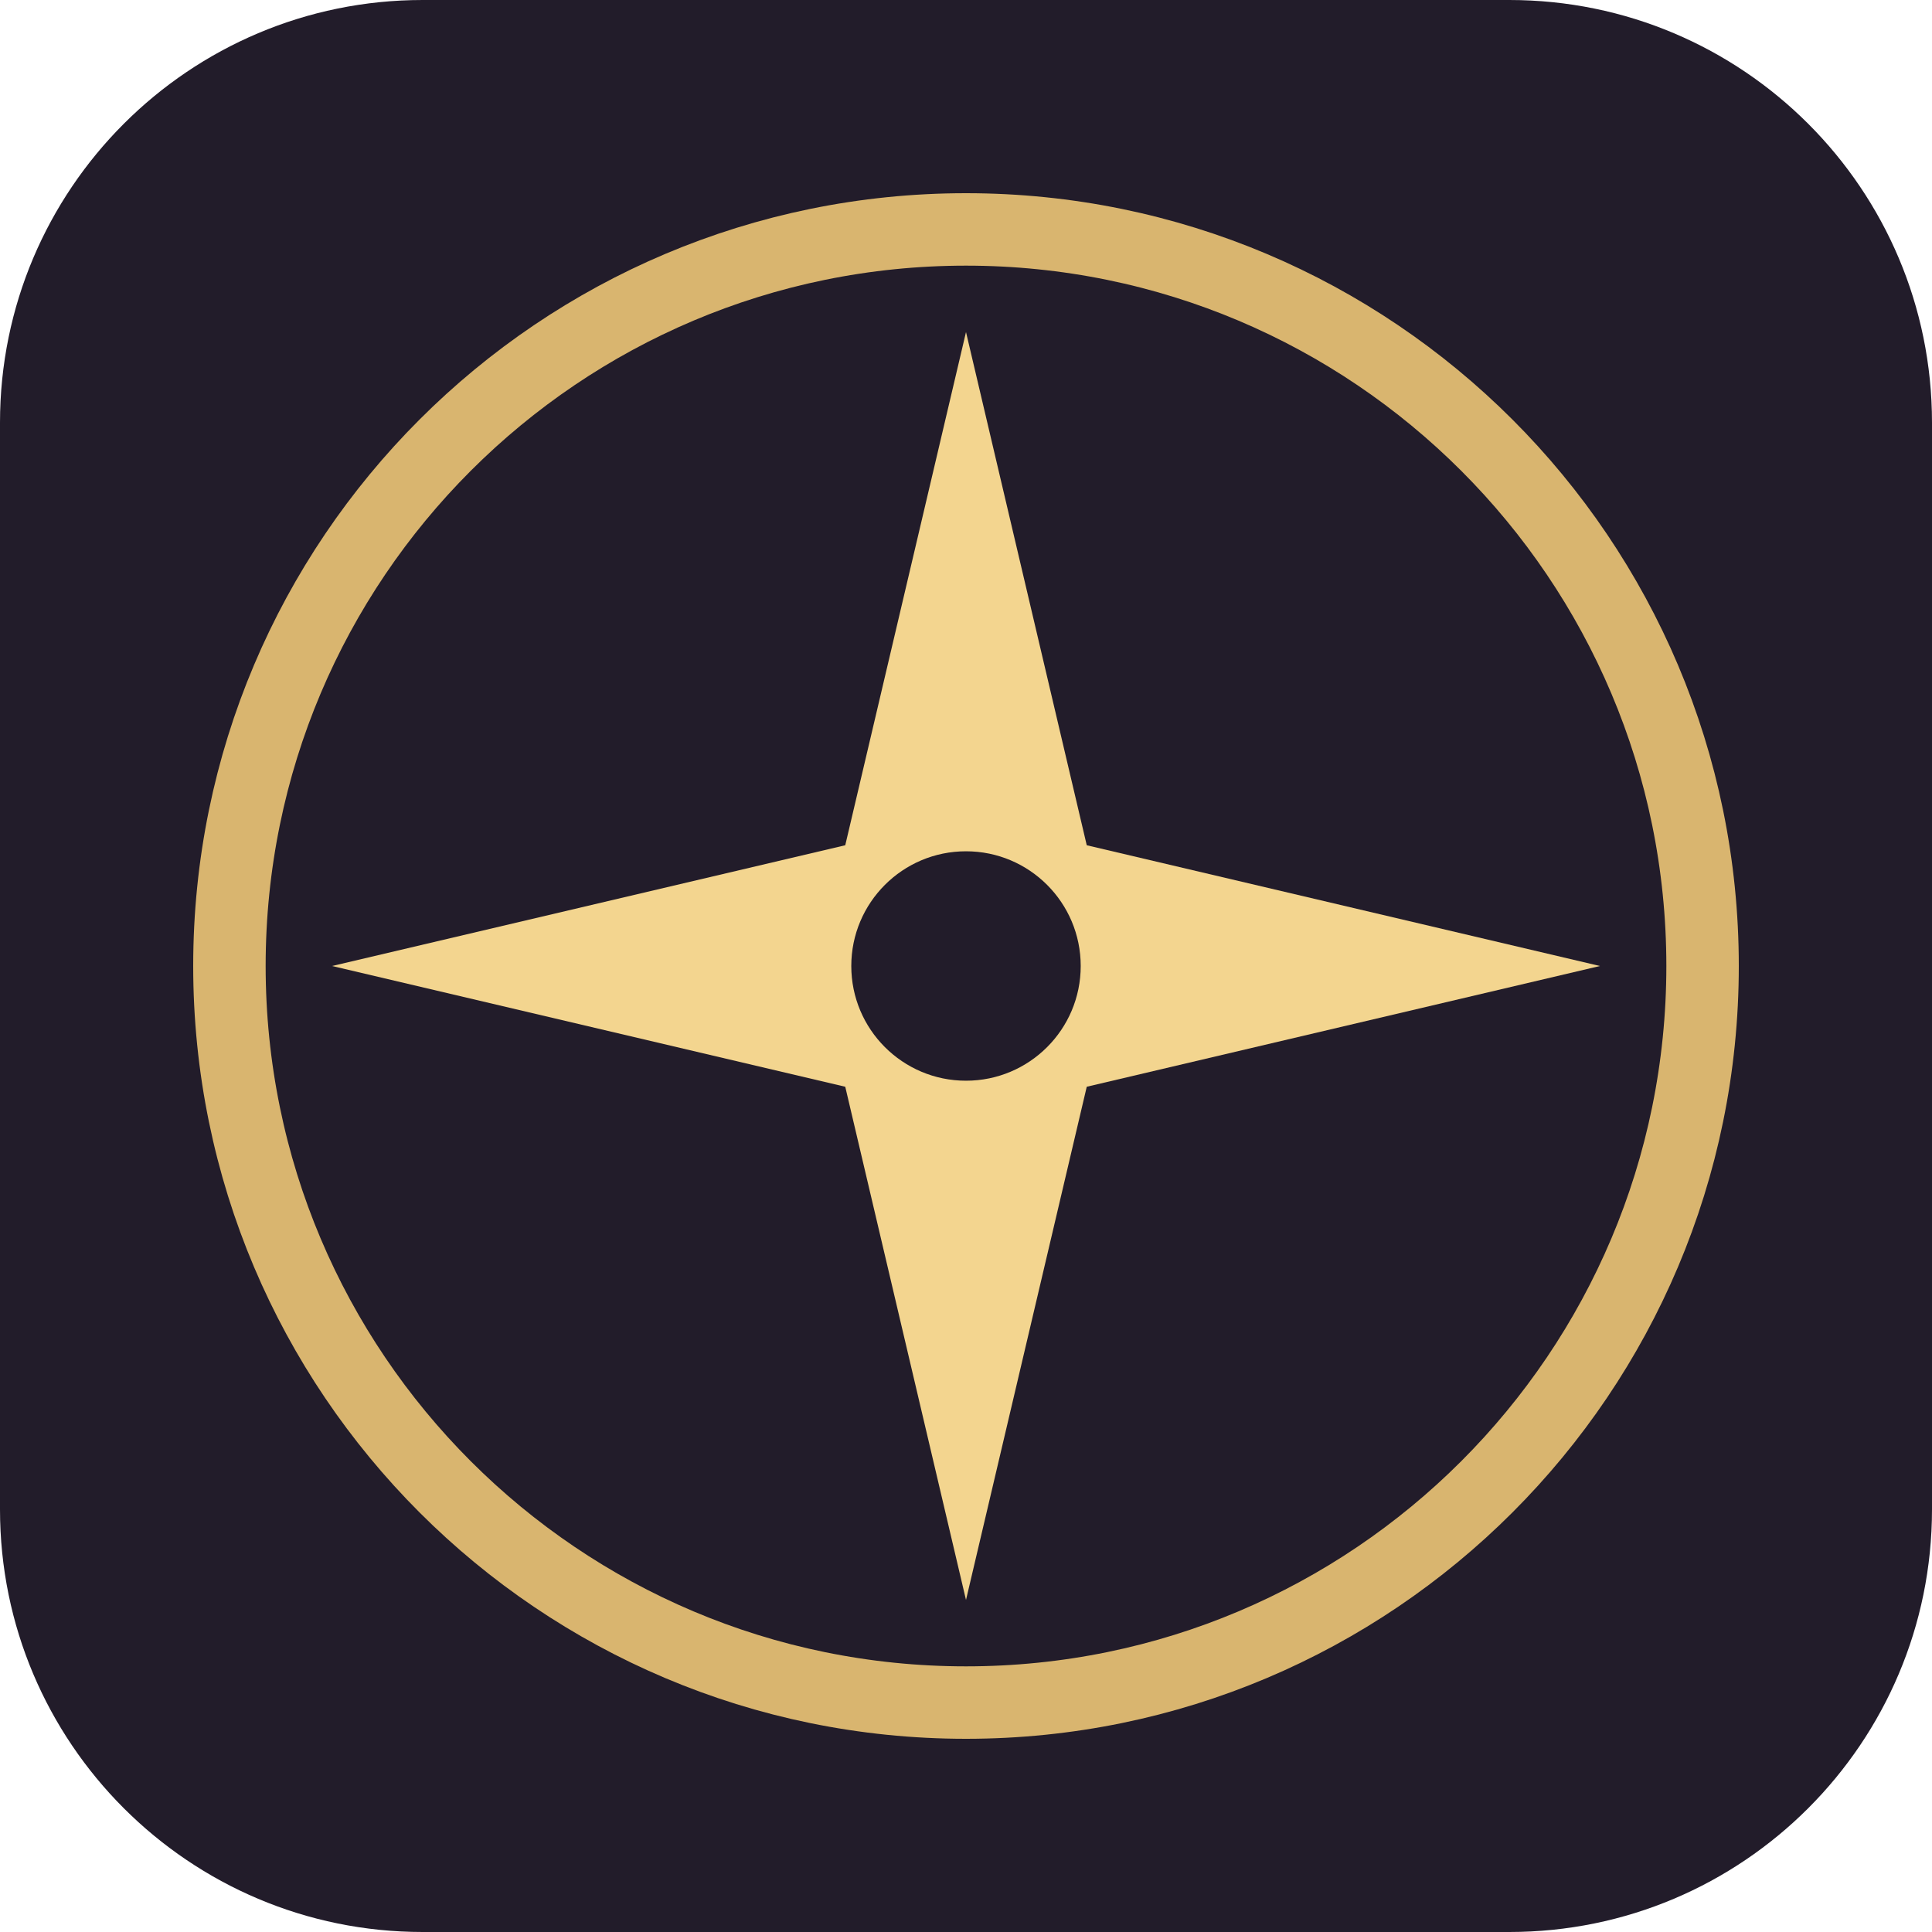
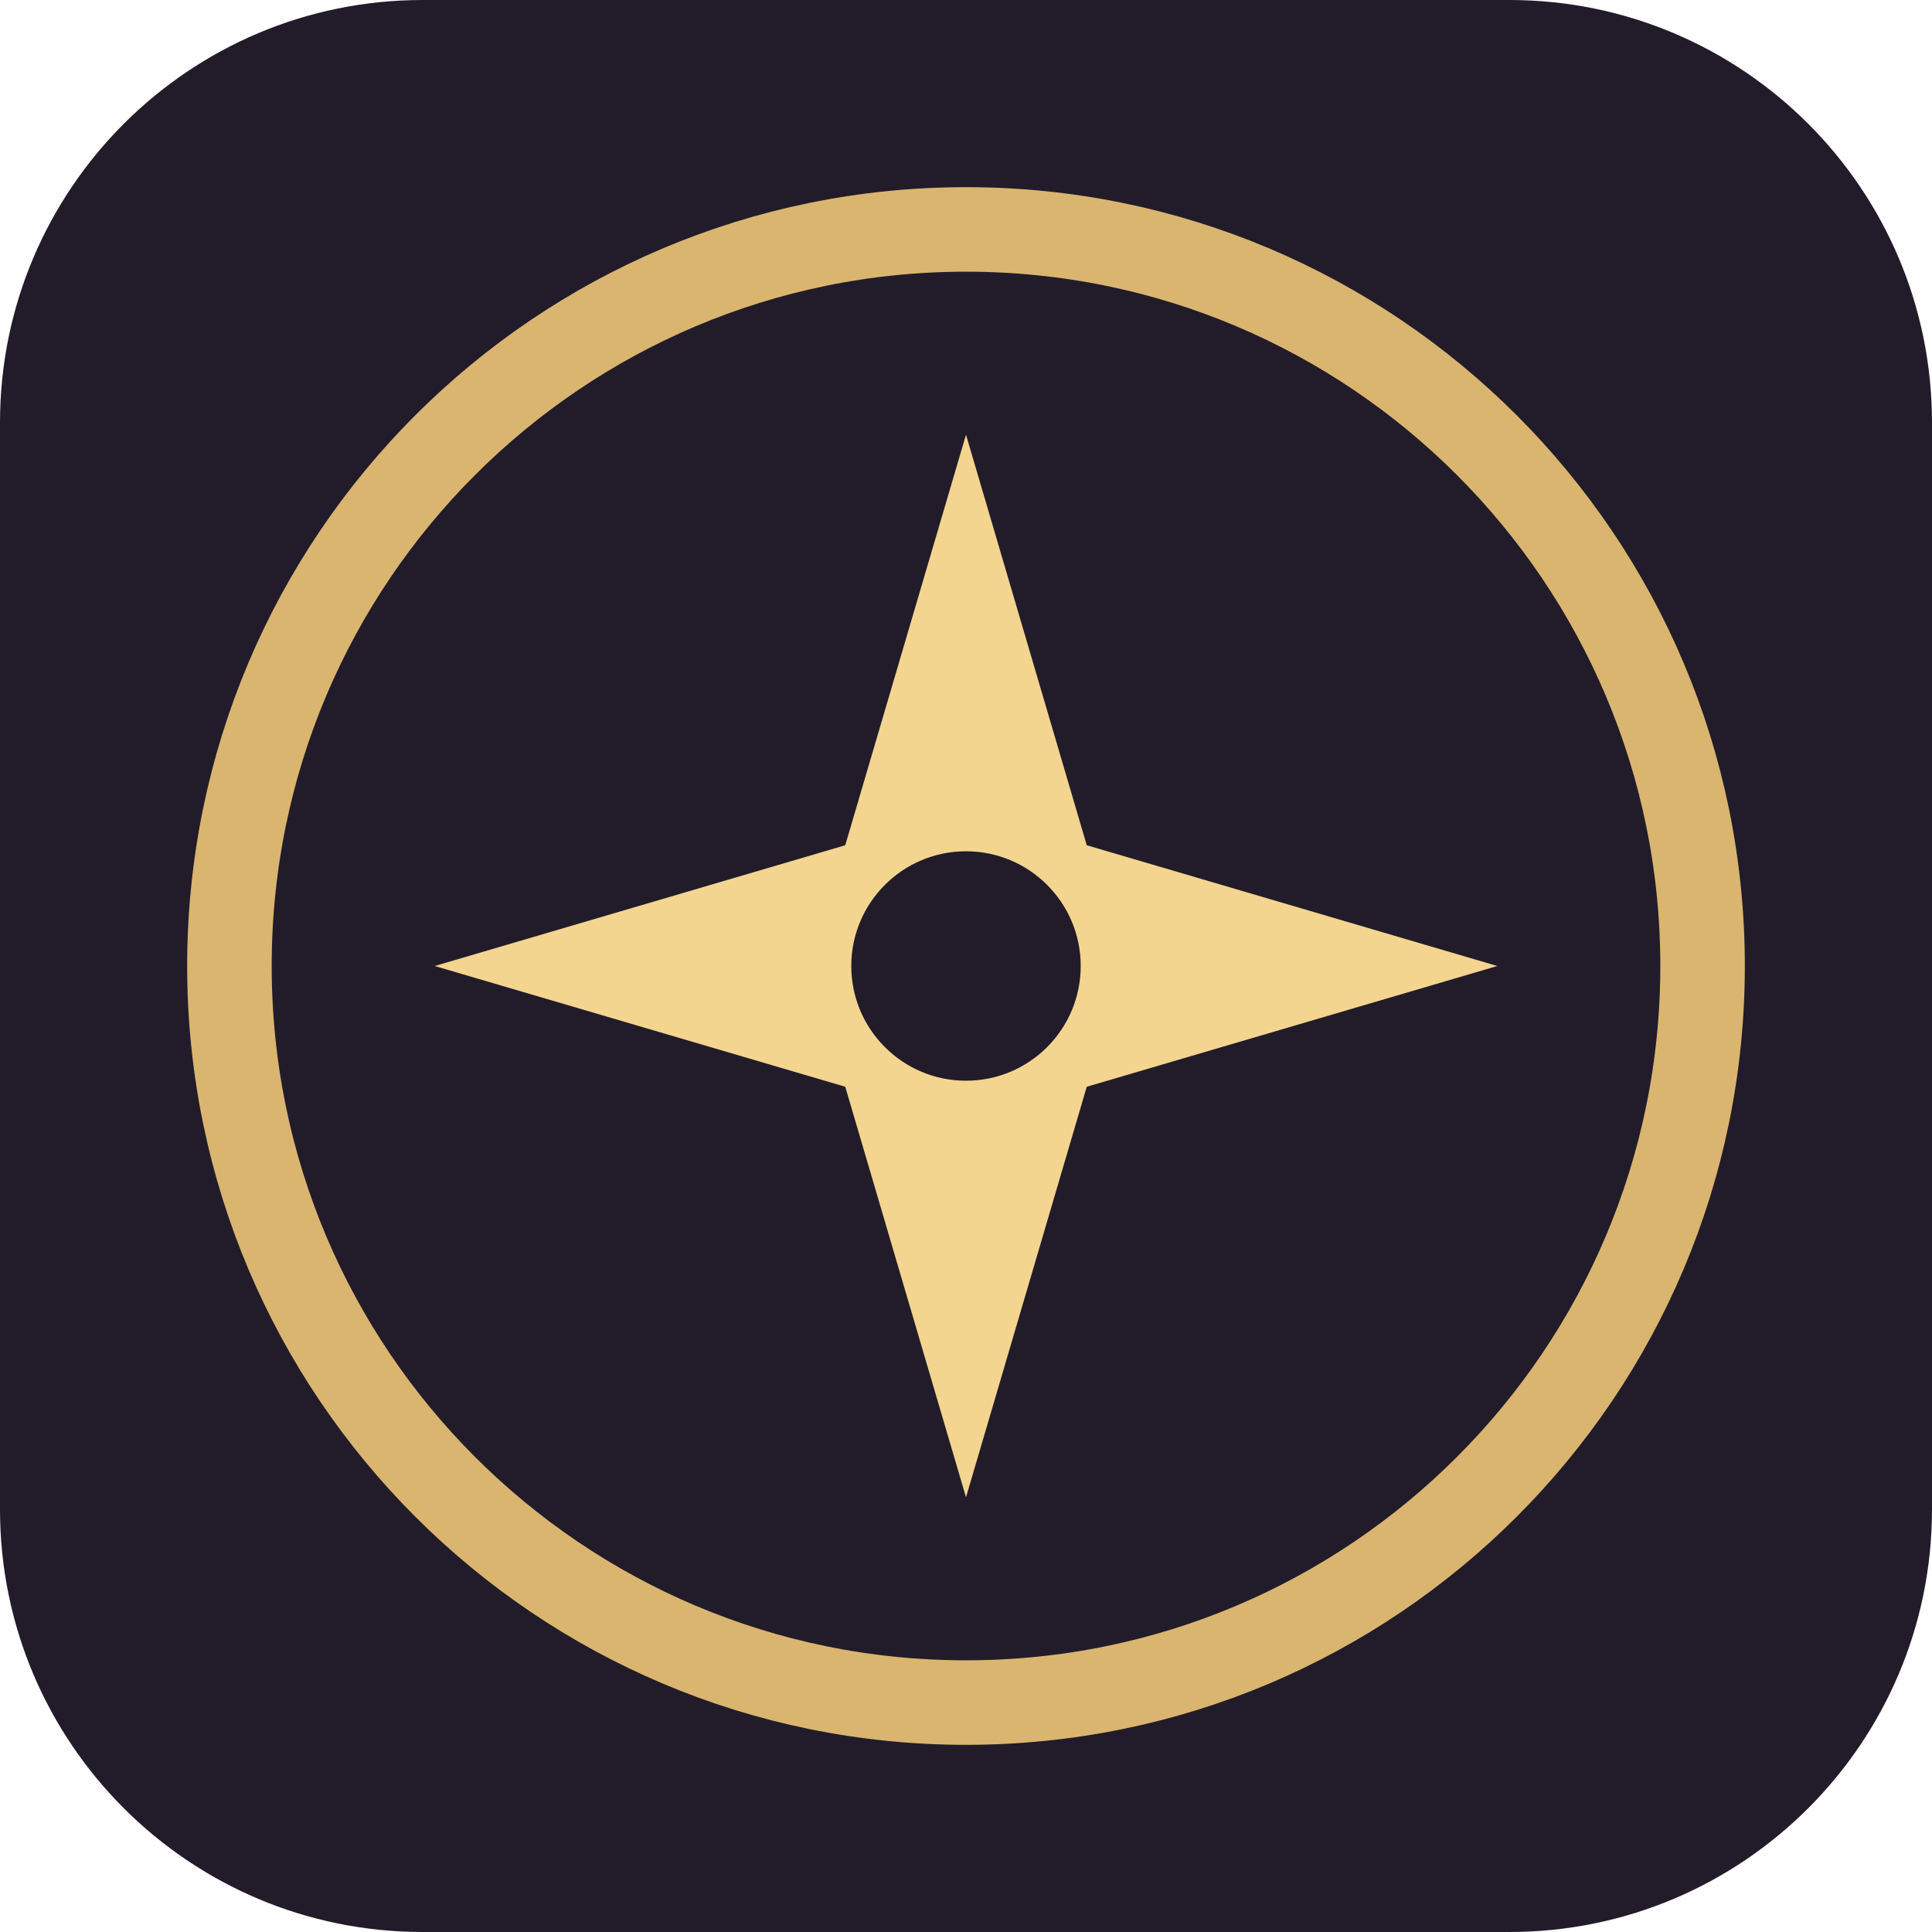
<svg xmlns="http://www.w3.org/2000/svg" viewBox="0 0 32 32">
  <rect width="32" height="32" rx="7" fill="#221c2a" />
-   <circle cx="16" cy="16" r="12.2" fill="none" stroke="#d9b56f" stroke-width="1.2" />
-   <path d="M16 5.5l2 8.5 8.5 2-8.5 2-2 8.5-2-8.5L5.5 16l8.5-2z" fill="#f3d58f" />
+   <circle cx="16" cy="16" r="12.2" fill="none" stroke="#d9b56f" stroke-width="1.4" />
+   <path d="M16 7.2l2 6.8 6.8 2-6.8 2-2 6.8-2-6.8L7.2 16l6.8-2z" fill="#f3d58f" />
  <circle cx="16" cy="16" r="1.9" fill="#221c2a" />
</svg>
